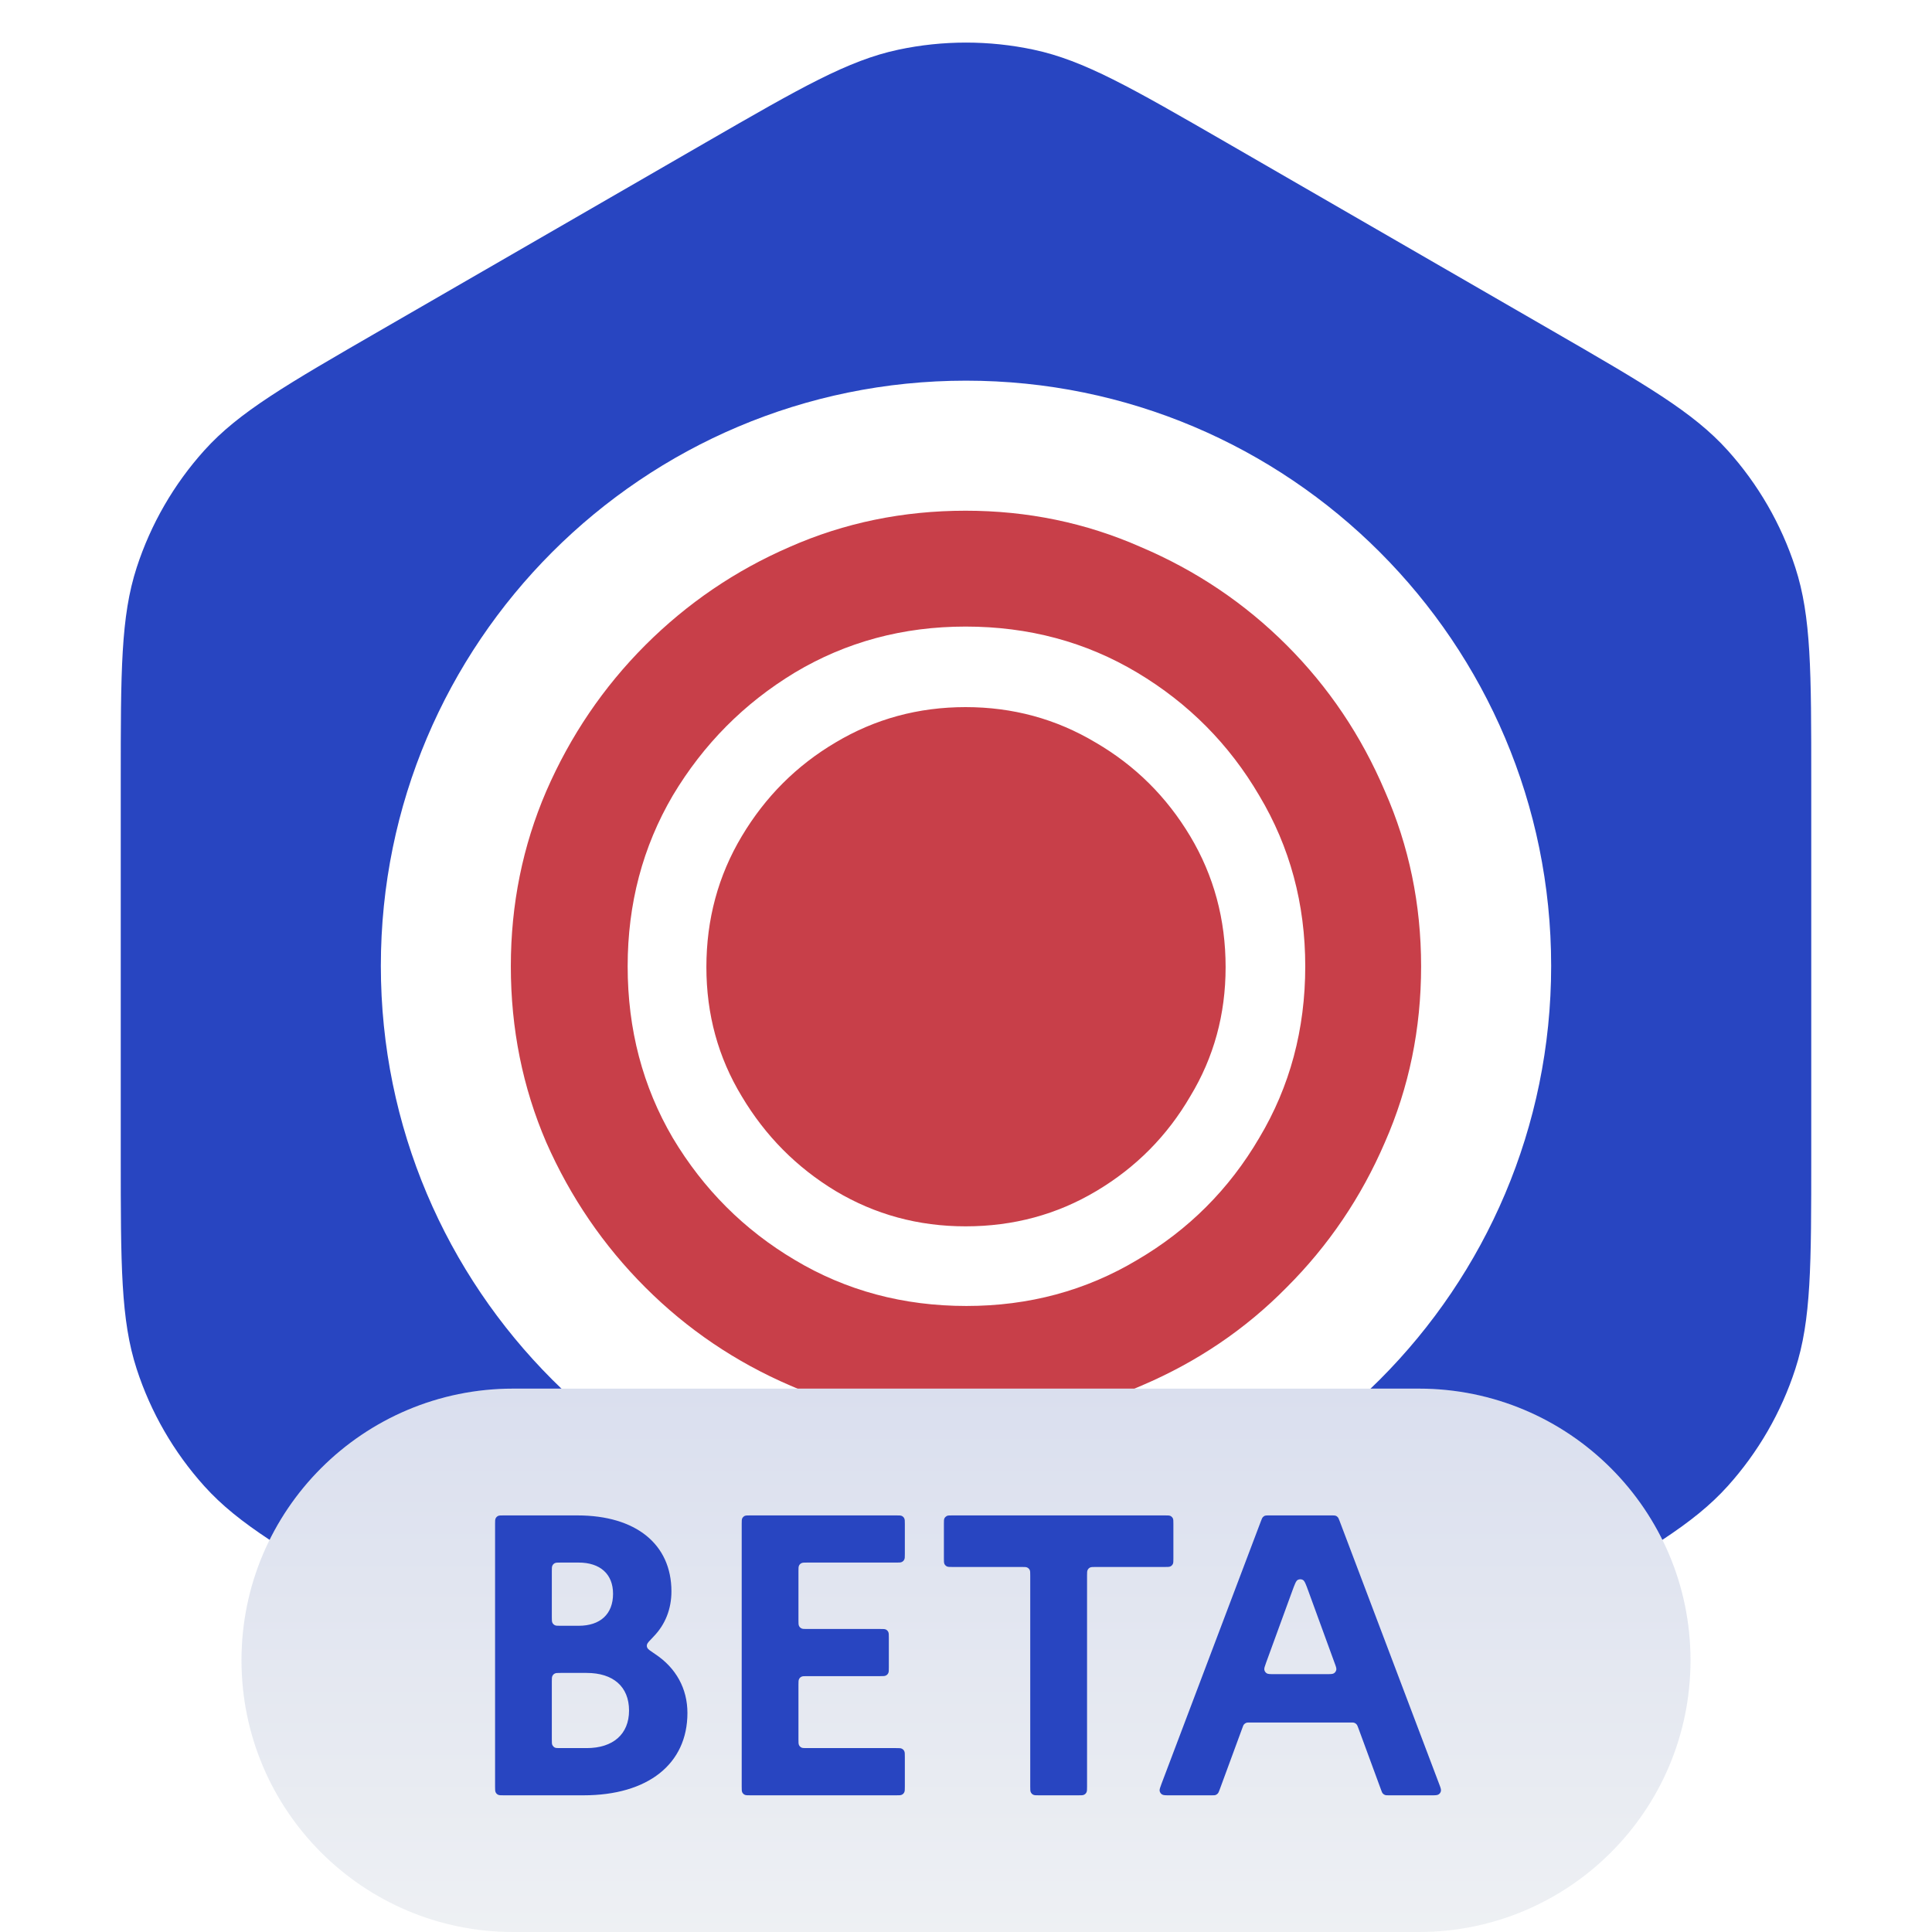
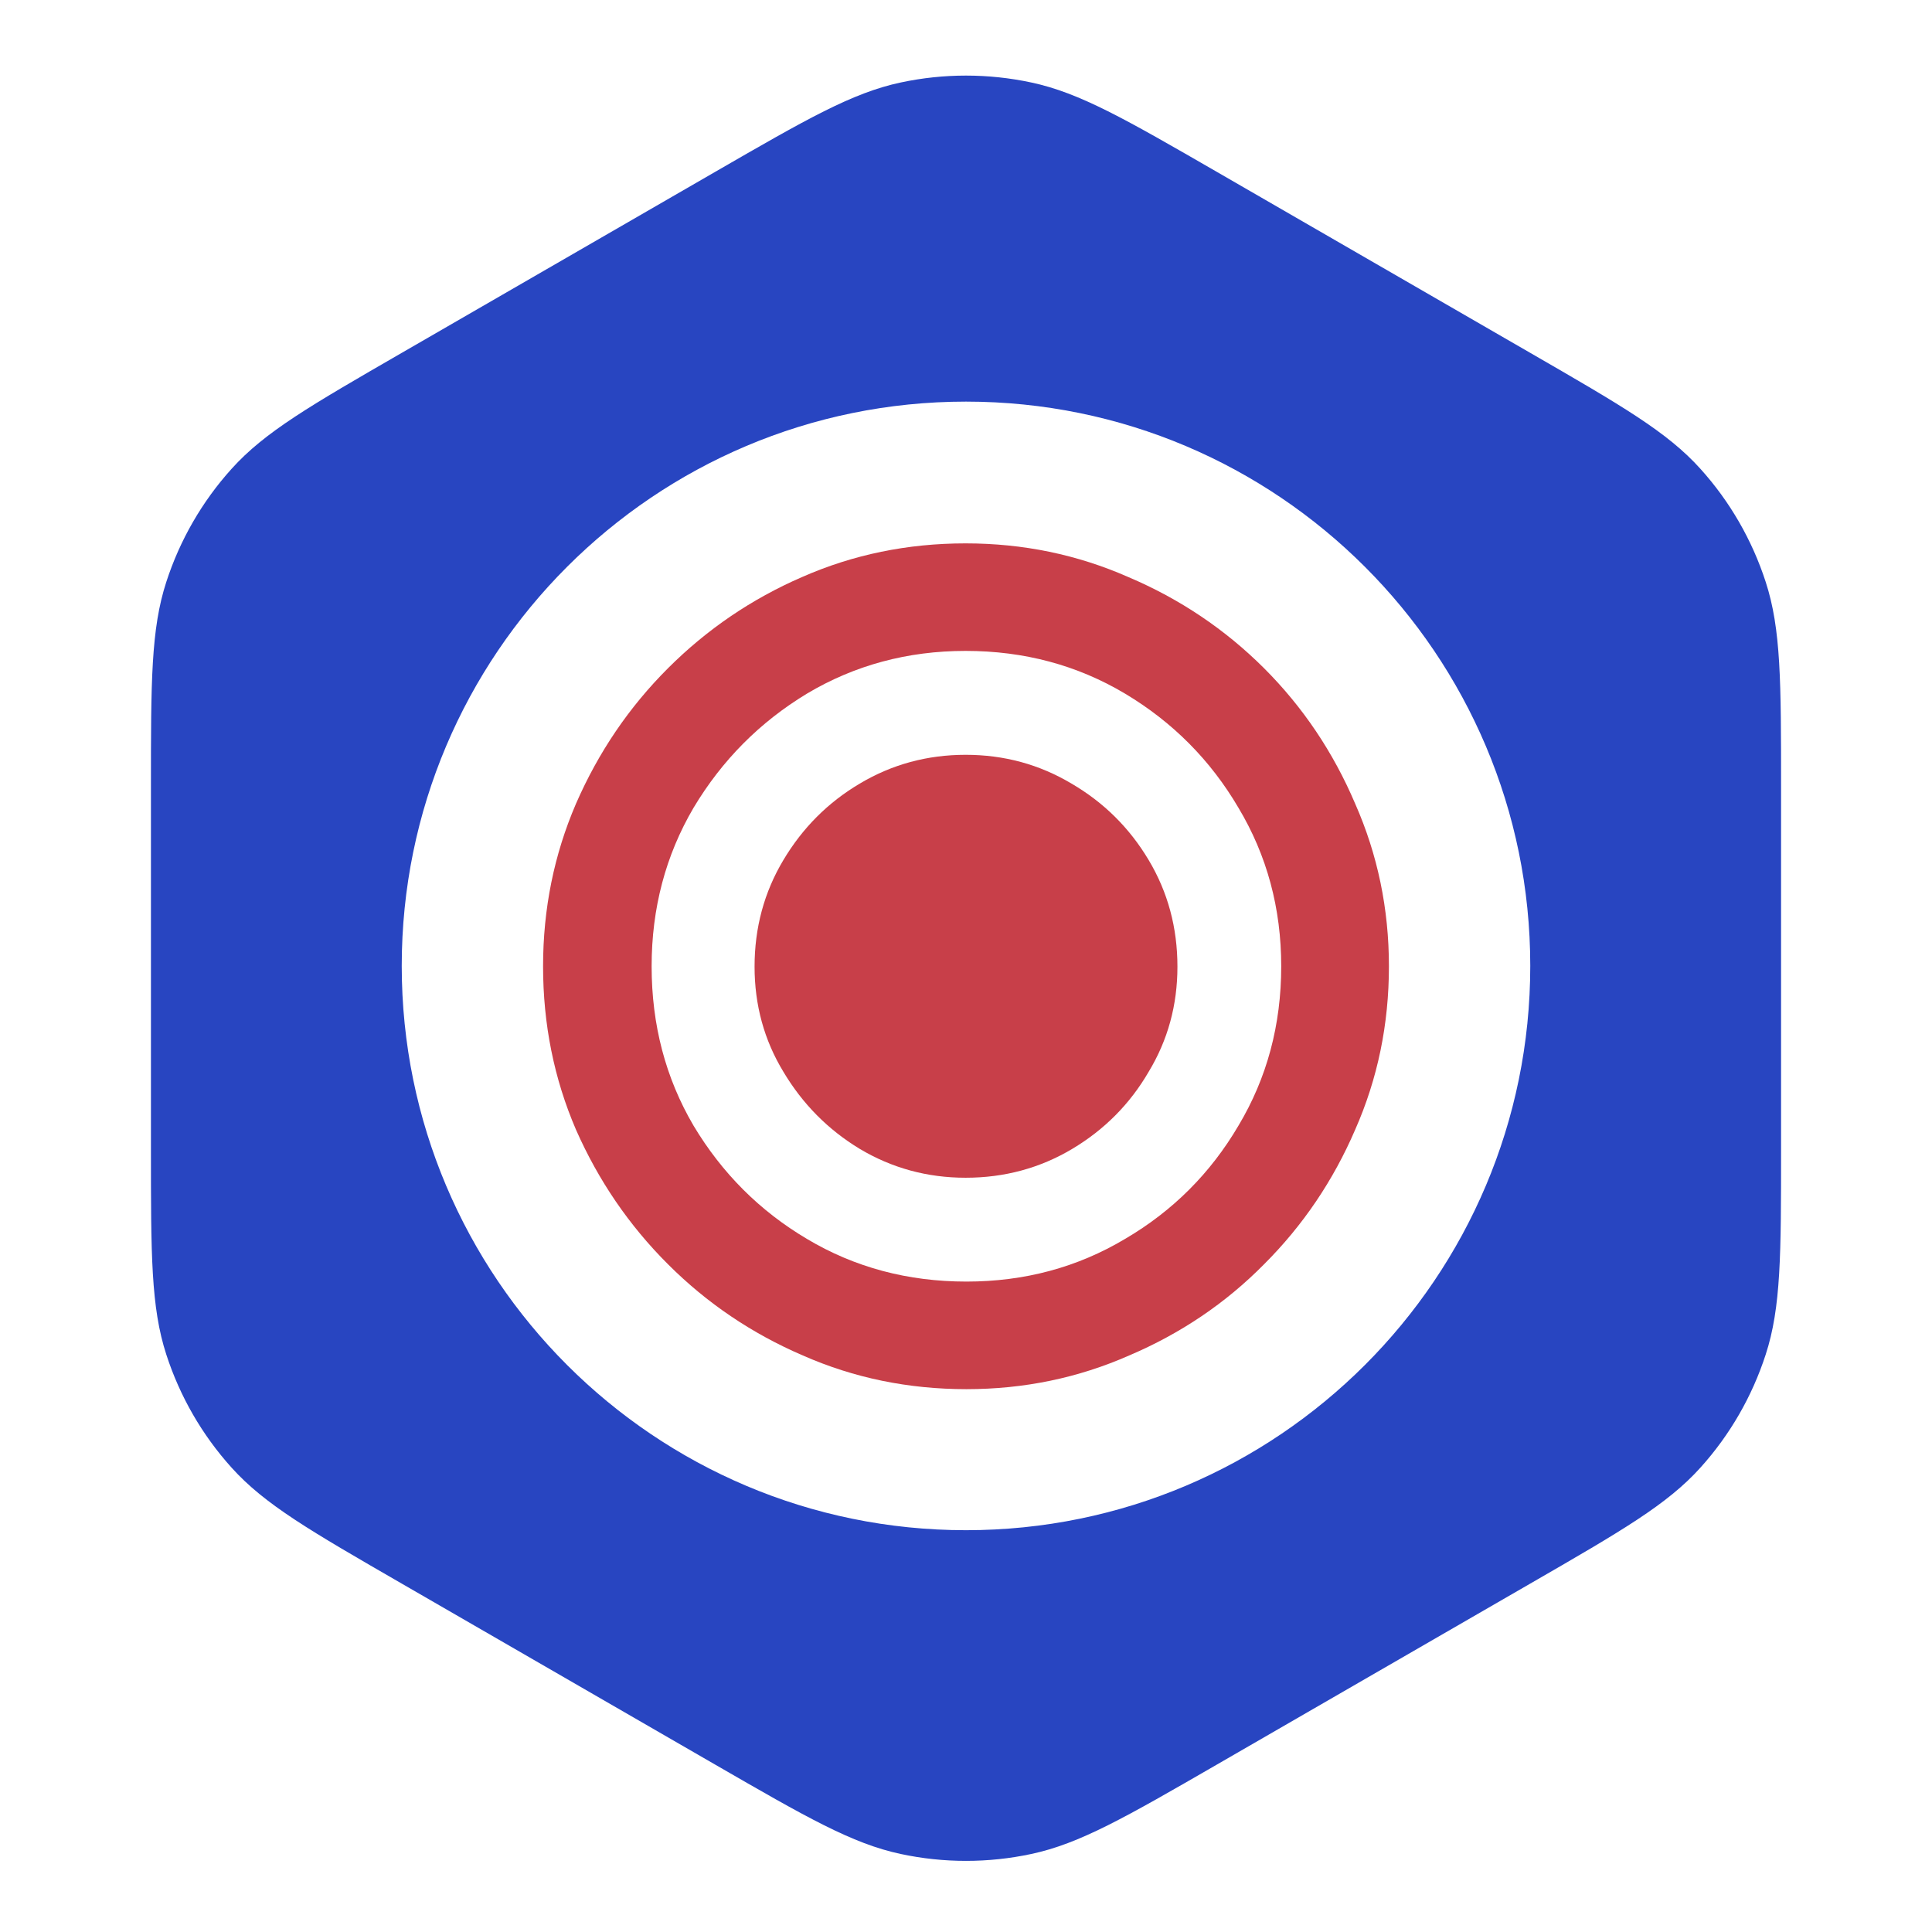
<svg xmlns="http://www.w3.org/2000/svg" width="32" height="32" viewBox="0 0 32 32" fill="none">
-   <path fill-rule="evenodd" clip-rule="evenodd" d="M14.88 0.823C15.618 0.666 16.382 0.666 17.12 0.823C17.955 1 18.74 1.454 20.311 2.36L25.689 5.466C27.259 6.373 28.045 6.826 28.616 7.46C29.121 8.021 29.503 8.682 29.736 9.4C30 10.212 30 11.119 30 12.932V19.142C30 20.956 30 21.863 29.736 22.675C29.503 23.393 29.121 24.054 28.616 24.615C28.045 25.249 27.259 25.702 25.689 26.609L20.311 29.715C18.741 30.621 17.955 31.075 17.12 31.252C16.382 31.409 15.618 31.409 14.88 31.252C14.045 31.075 13.259 30.621 11.689 29.715L6.311 26.609C4.74 25.702 3.955 25.249 3.384 24.615C2.879 24.054 2.497 23.393 2.264 22.675C2 21.863 2 20.956 2 19.142V12.932C2 11.119 2 10.212 2.264 9.4C2.497 8.682 2.879 8.021 3.384 7.46C3.955 6.826 4.741 6.373 6.311 5.466L11.689 2.36C13.26 1.454 14.045 1 14.88 0.823ZM16 6.305C10.647 6.305 6.308 10.645 6.308 15.998C6.308 21.35 10.647 25.69 16 25.69C21.353 25.69 25.692 21.35 25.692 15.998C25.692 10.645 21.353 6.305 16 6.305Z" fill="#2845C1" />
-   <path d="M16.007 23.551C14.972 23.551 14 23.35 13.091 22.95C12.183 22.559 11.382 22.017 10.688 21.323C9.995 20.63 9.448 19.829 9.048 18.921C8.657 18.012 8.461 17.04 8.461 16.005C8.461 14.979 8.657 14.012 9.048 13.104C9.448 12.185 9.995 11.38 10.688 10.686C11.382 9.993 12.178 9.45 13.077 9.06C13.985 8.659 14.957 8.459 15.993 8.459C17.018 8.459 17.985 8.659 18.894 9.06C19.812 9.45 20.618 9.993 21.311 10.686C22.005 11.38 22.547 12.185 22.938 13.104C23.338 14.012 23.538 14.979 23.538 16.005C23.538 17.04 23.338 18.012 22.938 18.921C22.547 19.829 22.005 20.63 21.311 21.323C20.628 22.017 19.826 22.559 18.908 22.95C18 23.35 17.033 23.551 16.007 23.551ZM16.007 21.631C17.043 21.631 17.985 21.377 18.835 20.869C19.685 20.371 20.359 19.697 20.857 18.847C21.365 17.997 21.619 17.05 21.619 16.005C21.619 14.969 21.365 14.027 20.857 13.177C20.359 12.327 19.685 11.648 18.835 11.14C17.985 10.632 17.038 10.378 15.993 10.378C14.957 10.378 14.014 10.632 13.165 11.14C12.325 11.648 11.651 12.327 11.143 13.177C10.645 14.027 10.396 14.969 10.396 16.005C10.396 17.05 10.645 17.997 11.143 18.847C11.651 19.697 12.325 20.371 13.165 20.869C14.014 21.377 14.962 21.631 16.007 21.631ZM15.993 20.312C15.211 20.312 14.493 20.117 13.839 19.726C13.194 19.336 12.676 18.813 12.286 18.159C11.895 17.514 11.7 16.801 11.7 16.019C11.7 15.228 11.895 14.505 12.286 13.851C12.676 13.197 13.194 12.679 13.839 12.298C14.493 11.907 15.211 11.712 15.993 11.712C16.774 11.712 17.492 11.907 18.146 12.298C18.801 12.679 19.323 13.197 19.714 13.851C20.105 14.505 20.3 15.228 20.3 16.019C20.3 16.801 20.105 17.514 19.714 18.159C19.333 18.813 18.816 19.336 18.161 19.726C17.507 20.117 16.784 20.312 15.993 20.312Z" fill="#C83F49" />
-   <rect x="4" y="23" width="24" height="9" rx="4.5" fill="#EEF1F4" />
-   <rect x="4" y="23" width="24" height="9" rx="4.5" fill="url(#paint0_linear_5074_12441)" fill-opacity="0.1" />
-   <path d="M8.342 29.736C8.293 29.736 8.268 29.736 8.249 29.726C8.232 29.718 8.218 29.704 8.21 29.687C8.2 29.668 8.2 29.643 8.2 29.593V25.242C8.2 25.192 8.2 25.167 8.21 25.148C8.218 25.131 8.232 25.118 8.249 25.109C8.268 25.1 8.293 25.1 8.342 25.1H9.564C10.531 25.1 11.121 25.576 11.121 26.358C11.121 26.648 11.02 26.906 10.826 27.106C10.757 27.177 10.723 27.213 10.717 27.236C10.711 27.261 10.712 27.274 10.724 27.297C10.734 27.318 10.774 27.345 10.853 27.398C11.198 27.627 11.386 27.97 11.386 28.372C11.386 29.219 10.73 29.736 9.664 29.736H8.342ZM9.584 25.881H9.283C9.233 25.881 9.208 25.881 9.189 25.891C9.172 25.899 9.159 25.913 9.15 25.93C9.14 25.949 9.14 25.974 9.14 26.024V26.785C9.14 26.835 9.14 26.86 9.15 26.879C9.159 26.896 9.172 26.909 9.189 26.918C9.208 26.928 9.233 26.928 9.283 26.928H9.584C9.942 26.928 10.154 26.735 10.154 26.398C10.154 26.073 9.942 25.881 9.584 25.881ZM9.717 27.709H9.283C9.233 27.709 9.208 27.709 9.189 27.719C9.172 27.727 9.159 27.741 9.15 27.758C9.14 27.777 9.14 27.802 9.14 27.852V28.812C9.14 28.862 9.14 28.887 9.15 28.906C9.159 28.922 9.172 28.936 9.189 28.945C9.208 28.954 9.233 28.954 9.283 28.954H9.717C10.154 28.954 10.419 28.723 10.419 28.332C10.419 27.934 10.154 27.709 9.717 27.709Z" fill="#2845C1" />
-   <path d="M12.427 29.736C12.377 29.736 12.352 29.736 12.333 29.726C12.316 29.718 12.303 29.704 12.294 29.687C12.285 29.668 12.285 29.643 12.285 29.593V25.242C12.285 25.192 12.285 25.167 12.294 25.148C12.303 25.131 12.316 25.118 12.333 25.109C12.352 25.1 12.377 25.1 12.427 25.1H14.844C14.894 25.1 14.919 25.1 14.938 25.109C14.955 25.118 14.969 25.131 14.977 25.148C14.987 25.167 14.987 25.192 14.987 25.242V25.739C14.987 25.788 14.987 25.814 14.977 25.832C14.969 25.849 14.955 25.863 14.938 25.871C14.919 25.881 14.894 25.881 14.844 25.881H13.368C13.318 25.881 13.293 25.881 13.274 25.891C13.257 25.899 13.243 25.913 13.235 25.93C13.225 25.949 13.225 25.974 13.225 26.024V26.838C13.225 26.888 13.225 26.913 13.235 26.932C13.243 26.949 13.257 26.962 13.274 26.971C13.293 26.981 13.318 26.981 13.368 26.981H14.579C14.629 26.981 14.654 26.981 14.673 26.99C14.69 26.999 14.704 27.012 14.712 27.029C14.722 27.048 14.722 27.073 14.722 27.123V27.62C14.722 27.669 14.722 27.695 14.712 27.713C14.704 27.73 14.69 27.744 14.673 27.752C14.654 27.762 14.629 27.762 14.579 27.762H13.368C13.318 27.762 13.293 27.762 13.274 27.772C13.257 27.78 13.243 27.794 13.235 27.811C13.225 27.83 13.225 27.855 13.225 27.905V28.812C13.225 28.862 13.225 28.887 13.235 28.906C13.243 28.922 13.257 28.936 13.274 28.945C13.293 28.954 13.318 28.954 13.368 28.954H14.844C14.894 28.954 14.919 28.954 14.938 28.964C14.955 28.973 14.969 28.986 14.977 29.003C14.987 29.022 14.987 29.047 14.987 29.097V29.593C14.987 29.643 14.987 29.668 14.977 29.687C14.969 29.704 14.955 29.718 14.938 29.726C14.919 29.736 14.894 29.736 14.844 29.736H12.427Z" fill="#2845C1" />
-   <path d="M15.776 25.954C15.726 25.954 15.701 25.954 15.682 25.944C15.666 25.936 15.652 25.922 15.643 25.905C15.634 25.886 15.634 25.861 15.634 25.811V25.242C15.634 25.192 15.634 25.167 15.643 25.148C15.652 25.131 15.666 25.118 15.682 25.109C15.701 25.1 15.726 25.1 15.776 25.1H19.293C19.343 25.1 19.368 25.1 19.387 25.109C19.404 25.118 19.417 25.131 19.426 25.148C19.435 25.167 19.435 25.192 19.435 25.242V25.811C19.435 25.861 19.435 25.886 19.426 25.905C19.417 25.922 19.404 25.936 19.387 25.944C19.368 25.954 19.343 25.954 19.293 25.954H18.147C18.097 25.954 18.073 25.954 18.053 25.964C18.037 25.972 18.023 25.986 18.015 26.003C18.005 26.022 18.005 26.047 18.005 26.096V29.593C18.005 29.643 18.005 29.668 17.995 29.687C17.987 29.704 17.973 29.718 17.956 29.726C17.937 29.736 17.912 29.736 17.862 29.736H17.207C17.157 29.736 17.132 29.736 17.113 29.726C17.096 29.718 17.083 29.704 17.074 29.687C17.064 29.668 17.064 29.643 17.064 29.593V26.096C17.064 26.047 17.064 26.022 17.055 26.003C17.046 25.986 17.032 25.972 17.016 25.964C16.997 25.954 16.972 25.954 16.922 25.954H15.776Z" fill="#2845C1" />
-   <path d="M19.372 29.736C19.303 29.736 19.268 29.736 19.246 29.721C19.227 29.709 19.213 29.689 19.208 29.666C19.202 29.64 19.215 29.608 19.239 29.543L20.886 25.192C20.899 25.159 20.905 25.142 20.916 25.13C20.926 25.119 20.938 25.11 20.951 25.105C20.966 25.1 20.984 25.1 21.02 25.1H22.055C22.09 25.1 22.108 25.1 22.123 25.105C22.137 25.11 22.149 25.119 22.158 25.13C22.169 25.142 22.175 25.159 22.188 25.192L23.835 29.543C23.86 29.608 23.872 29.64 23.866 29.666C23.861 29.689 23.848 29.709 23.828 29.721C23.806 29.736 23.771 29.736 23.702 29.736H23.008C22.972 29.736 22.954 29.736 22.939 29.73C22.925 29.725 22.913 29.716 22.903 29.705C22.892 29.693 22.886 29.676 22.874 29.643L22.499 28.624C22.486 28.59 22.48 28.573 22.469 28.561C22.46 28.55 22.448 28.541 22.434 28.536C22.419 28.53 22.401 28.53 22.365 28.53H20.709C20.674 28.53 20.656 28.53 20.64 28.536C20.627 28.541 20.615 28.55 20.605 28.561C20.594 28.573 20.588 28.59 20.576 28.624L20.201 29.643C20.188 29.676 20.182 29.693 20.171 29.705C20.162 29.716 20.149 29.725 20.136 29.73C20.121 29.736 20.103 29.736 20.067 29.736H19.372ZM20.971 27.538C20.948 27.602 20.936 27.634 20.942 27.66C20.947 27.683 20.961 27.702 20.98 27.715C21.002 27.729 21.037 27.729 21.105 27.729H21.969C22.038 27.729 22.072 27.729 22.094 27.715C22.114 27.702 22.127 27.683 22.133 27.66C22.139 27.634 22.127 27.602 22.103 27.538L21.671 26.354C21.63 26.241 21.609 26.184 21.579 26.168C21.553 26.154 21.522 26.154 21.495 26.168C21.465 26.184 21.445 26.241 21.403 26.354L20.971 27.538Z" fill="#2845C1" />
-   <defs>
-     <linearGradient id="paint0_linear_5074_12441" x1="16" y1="23" x2="16" y2="32" gradientUnits="userSpaceOnUse">
-       <stop stop-color="#2845C1" />
-       <stop offset="1" stop-color="#EEF1F4" />
-     </linearGradient>
-   </defs>
+   <path d="M14.92 1.366C15.632 1.214 16.368 1.214 17.08 1.366C17.885 1.537 18.642 1.974 20.157 2.848L25.343 5.843C26.857 6.717 27.615 7.154 28.165 7.766C28.653 8.307 29.02 8.944 29.245 9.637C29.5 10.419 29.5 11.294 29.5 13.042V19.031C29.5 20.779 29.5 21.654 29.245 22.437C29.02 23.13 28.653 23.767 28.165 24.308C27.615 24.92 26.857 25.357 25.343 26.231L20.157 29.226C18.643 30.1 17.885 30.537 17.08 30.708C16.368 30.86 15.632 30.86 14.92 30.708C14.115 30.537 13.357 30.1 11.843 29.226L6.657 26.231C5.143 25.357 4.385 24.92 3.835 24.308C3.347 23.767 2.98 23.13 2.755 22.437C2.5 21.654 2.5 20.779 2.5 19.031V13.042C2.5 11.294 2.5 10.419 2.755 9.637C2.98 8.944 3.347 8.307 3.835 7.766C4.385 7.154 5.143 6.717 6.657 5.843L11.843 2.848C13.357 1.974 14.115 1.537 14.92 1.366ZM16 6.652C10.838 6.652 6.654 10.837 6.654 15.998C6.654 21.16 10.838 25.345 16 25.345C21.162 25.345 25.346 21.16 25.346 15.998C25.346 10.837 21.162 6.652 16 6.652Z" fill-rule="evenodd" clip-rule="evenodd" fill="#2845C1" />
+   <path d="M15.994 12.502C16.631 12.502 17.215 12.661 17.748 12.979C18.281 13.29 18.707 13.711 19.025 14.244C19.344 14.777 19.502 15.366 19.502 16.011C19.502 16.647 19.343 17.228 19.025 17.753C18.715 18.286 18.293 18.711 17.76 19.029C17.227 19.347 16.638 19.507 15.994 19.507C15.358 19.507 14.773 19.347 14.24 19.029C13.715 18.711 13.294 18.286 12.976 17.753C12.657 17.228 12.498 16.647 12.498 16.011C12.498 15.366 12.657 14.777 12.976 14.244C13.294 13.711 13.715 13.29 14.24 12.979C14.773 12.661 15.358 12.502 15.994 12.502Z" fill="#C83F49" />
+   <path d="M15.993 9C16.946 9 17.845 9.186 18.689 9.558C19.542 9.92 20.291 10.424 20.936 11.067C21.58 11.711 22.083 12.459 22.446 13.312C22.818 14.155 23.005 15.053 23.005 16.005C23.005 16.966 22.818 17.868 22.446 18.711C22.083 19.554 21.58 20.298 20.936 20.941C20.3 21.585 19.555 22.088 18.702 22.451C17.858 22.823 16.96 23.009 16.007 23.009C15.045 23.009 14.142 22.823 13.298 22.451C12.454 22.088 11.709 21.585 11.065 20.941C10.42 20.298 9.912 19.554 9.54 18.711C9.177 17.868 8.995 16.966 8.995 16.005C8.995 15.053 9.177 14.155 9.54 13.312C9.912 12.459 10.42 11.711 11.065 11.067C11.709 10.424 12.449 9.92 13.284 9.558C14.128 9.186 15.031 9 15.993 9ZM15.993 10.781C15.031 10.781 14.155 11.018 13.365 11.489C12.585 11.961 11.959 12.591 11.487 13.38C11.024 14.169 10.793 15.044 10.793 16.005C10.793 16.975 11.024 17.855 11.487 18.644C11.959 19.432 12.585 20.058 13.365 20.52C14.155 20.992 15.036 21.227 16.007 21.227C16.969 21.227 17.845 20.992 18.635 20.52C19.424 20.058 20.05 19.432 20.513 18.644C20.985 17.855 21.221 16.975 21.221 16.005C21.221 15.044 20.985 14.169 20.513 13.38C20.05 12.591 19.424 11.961 18.635 11.489C17.845 11.018 16.964 10.781 15.993 10.781Z" fill-rule="evenodd" clip-rule="evenodd" fill="#C83F49" />
</svg>
